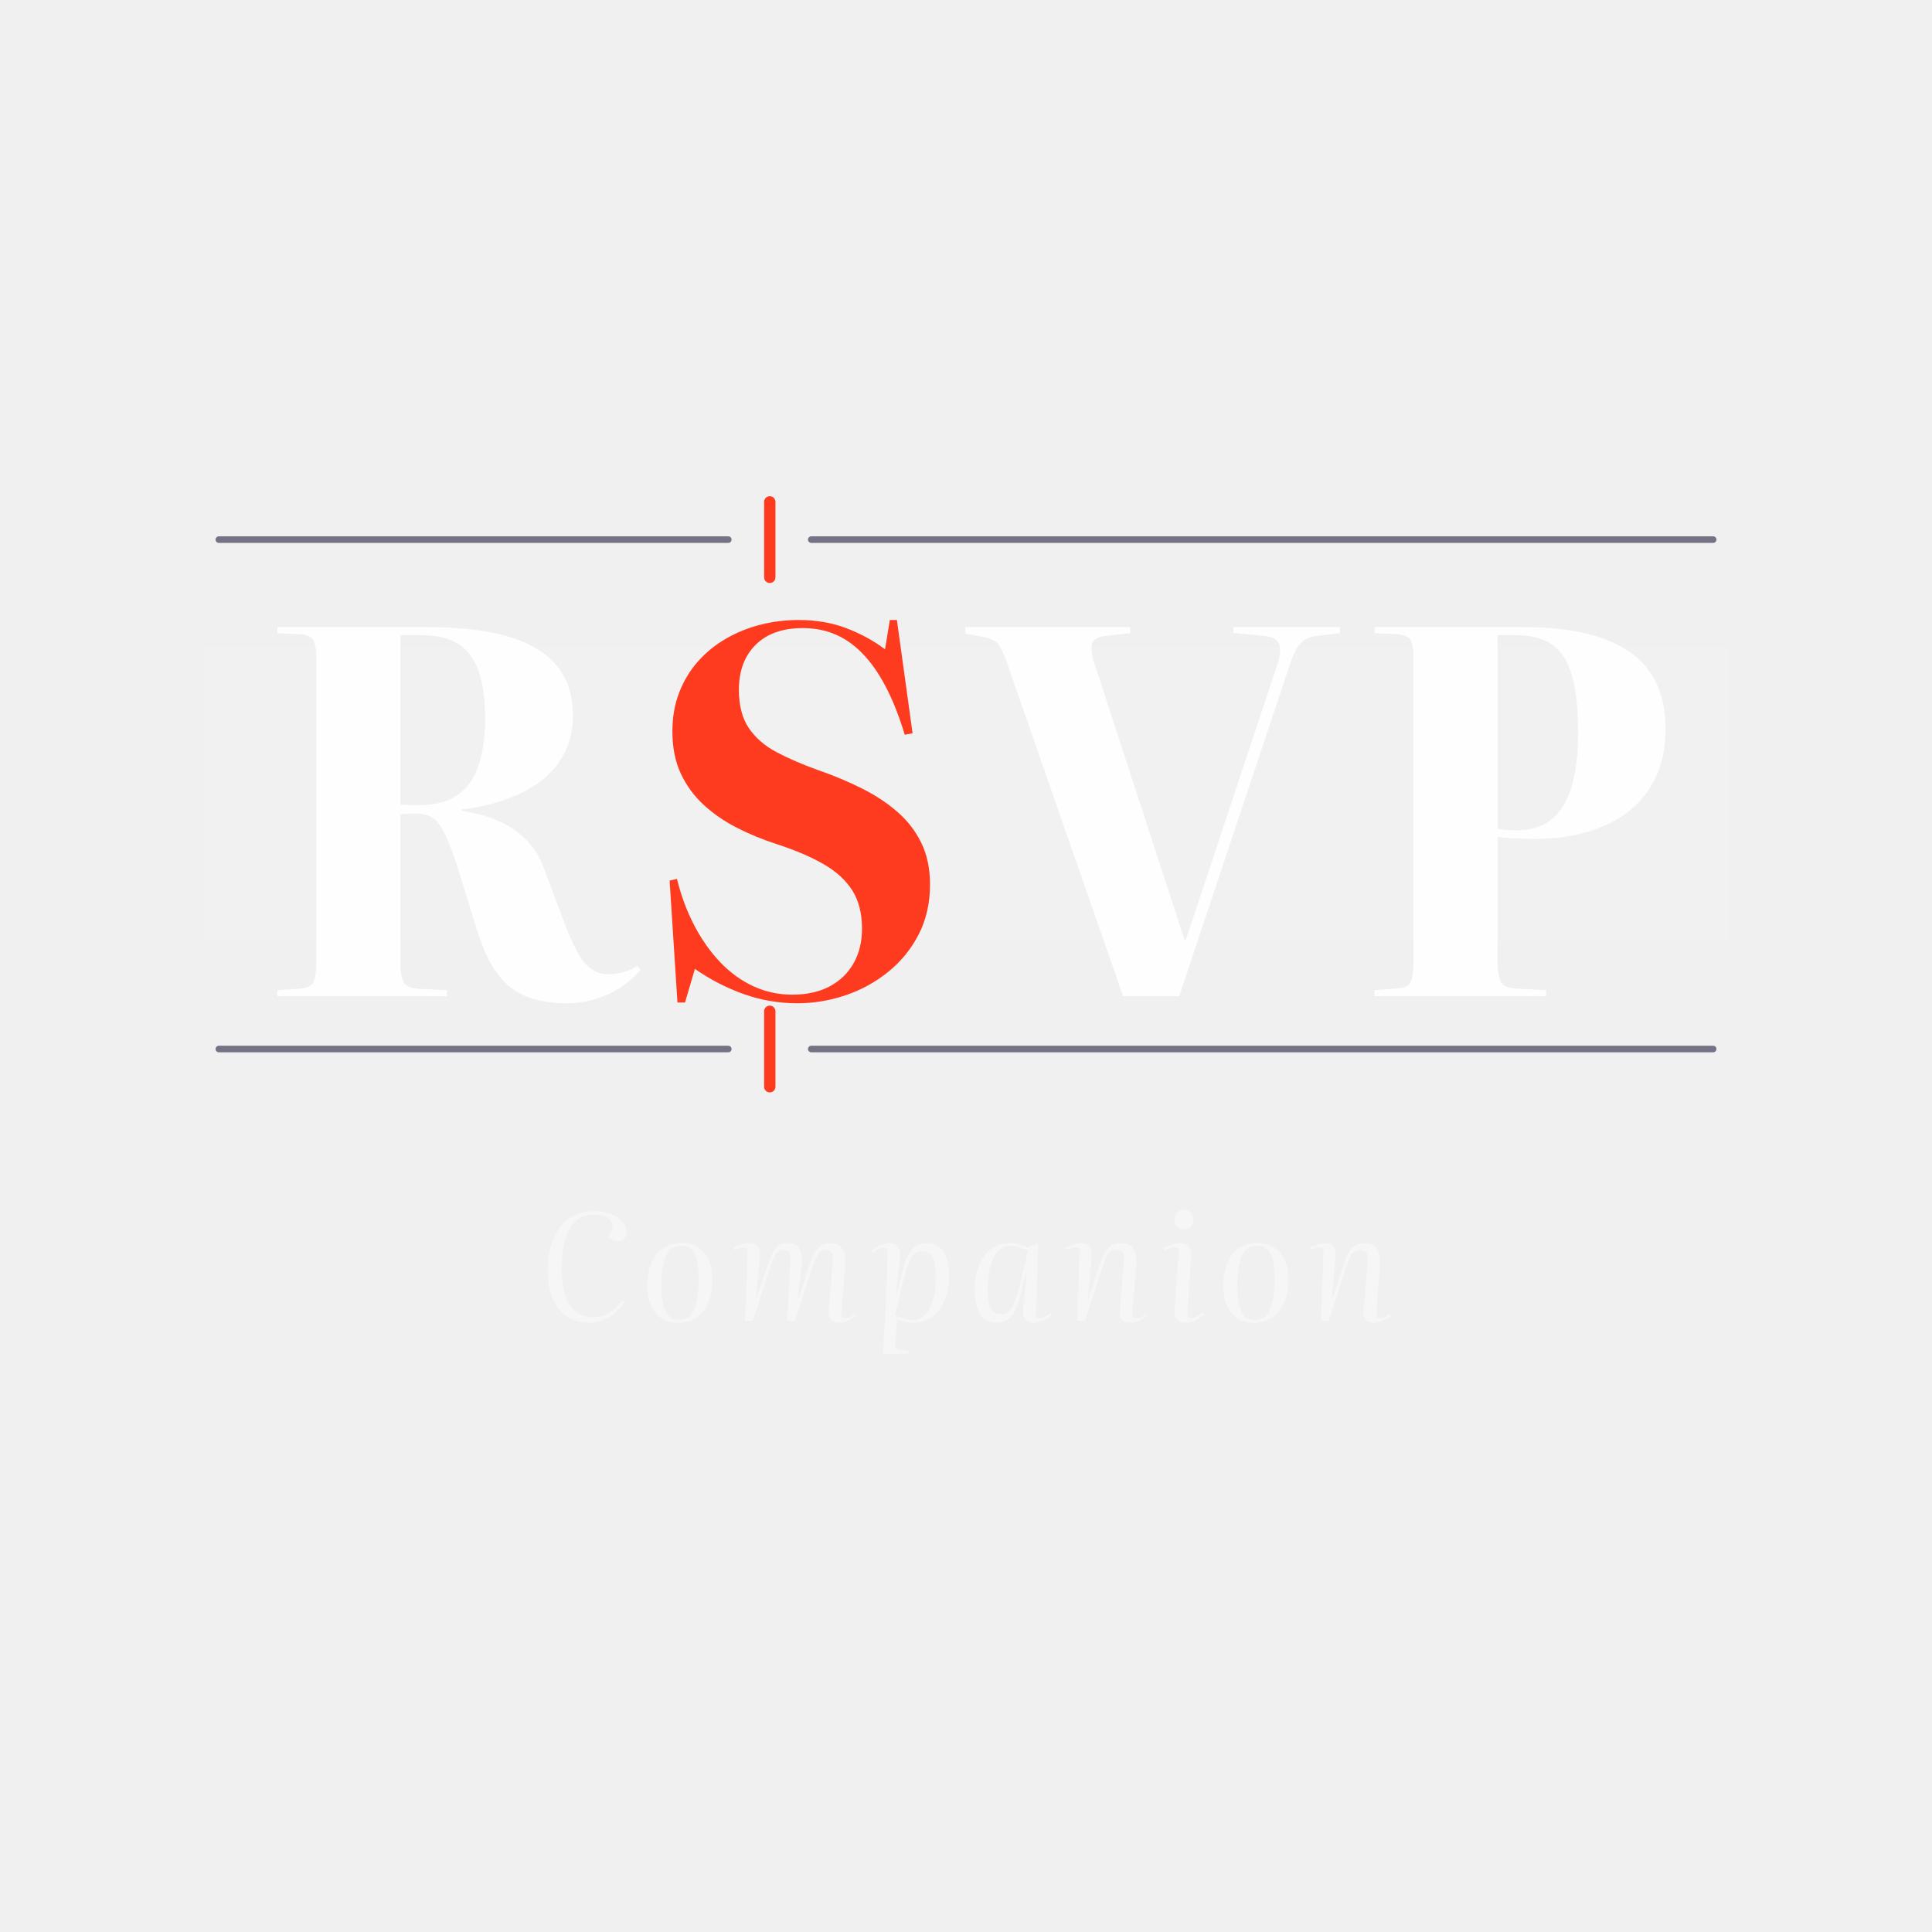
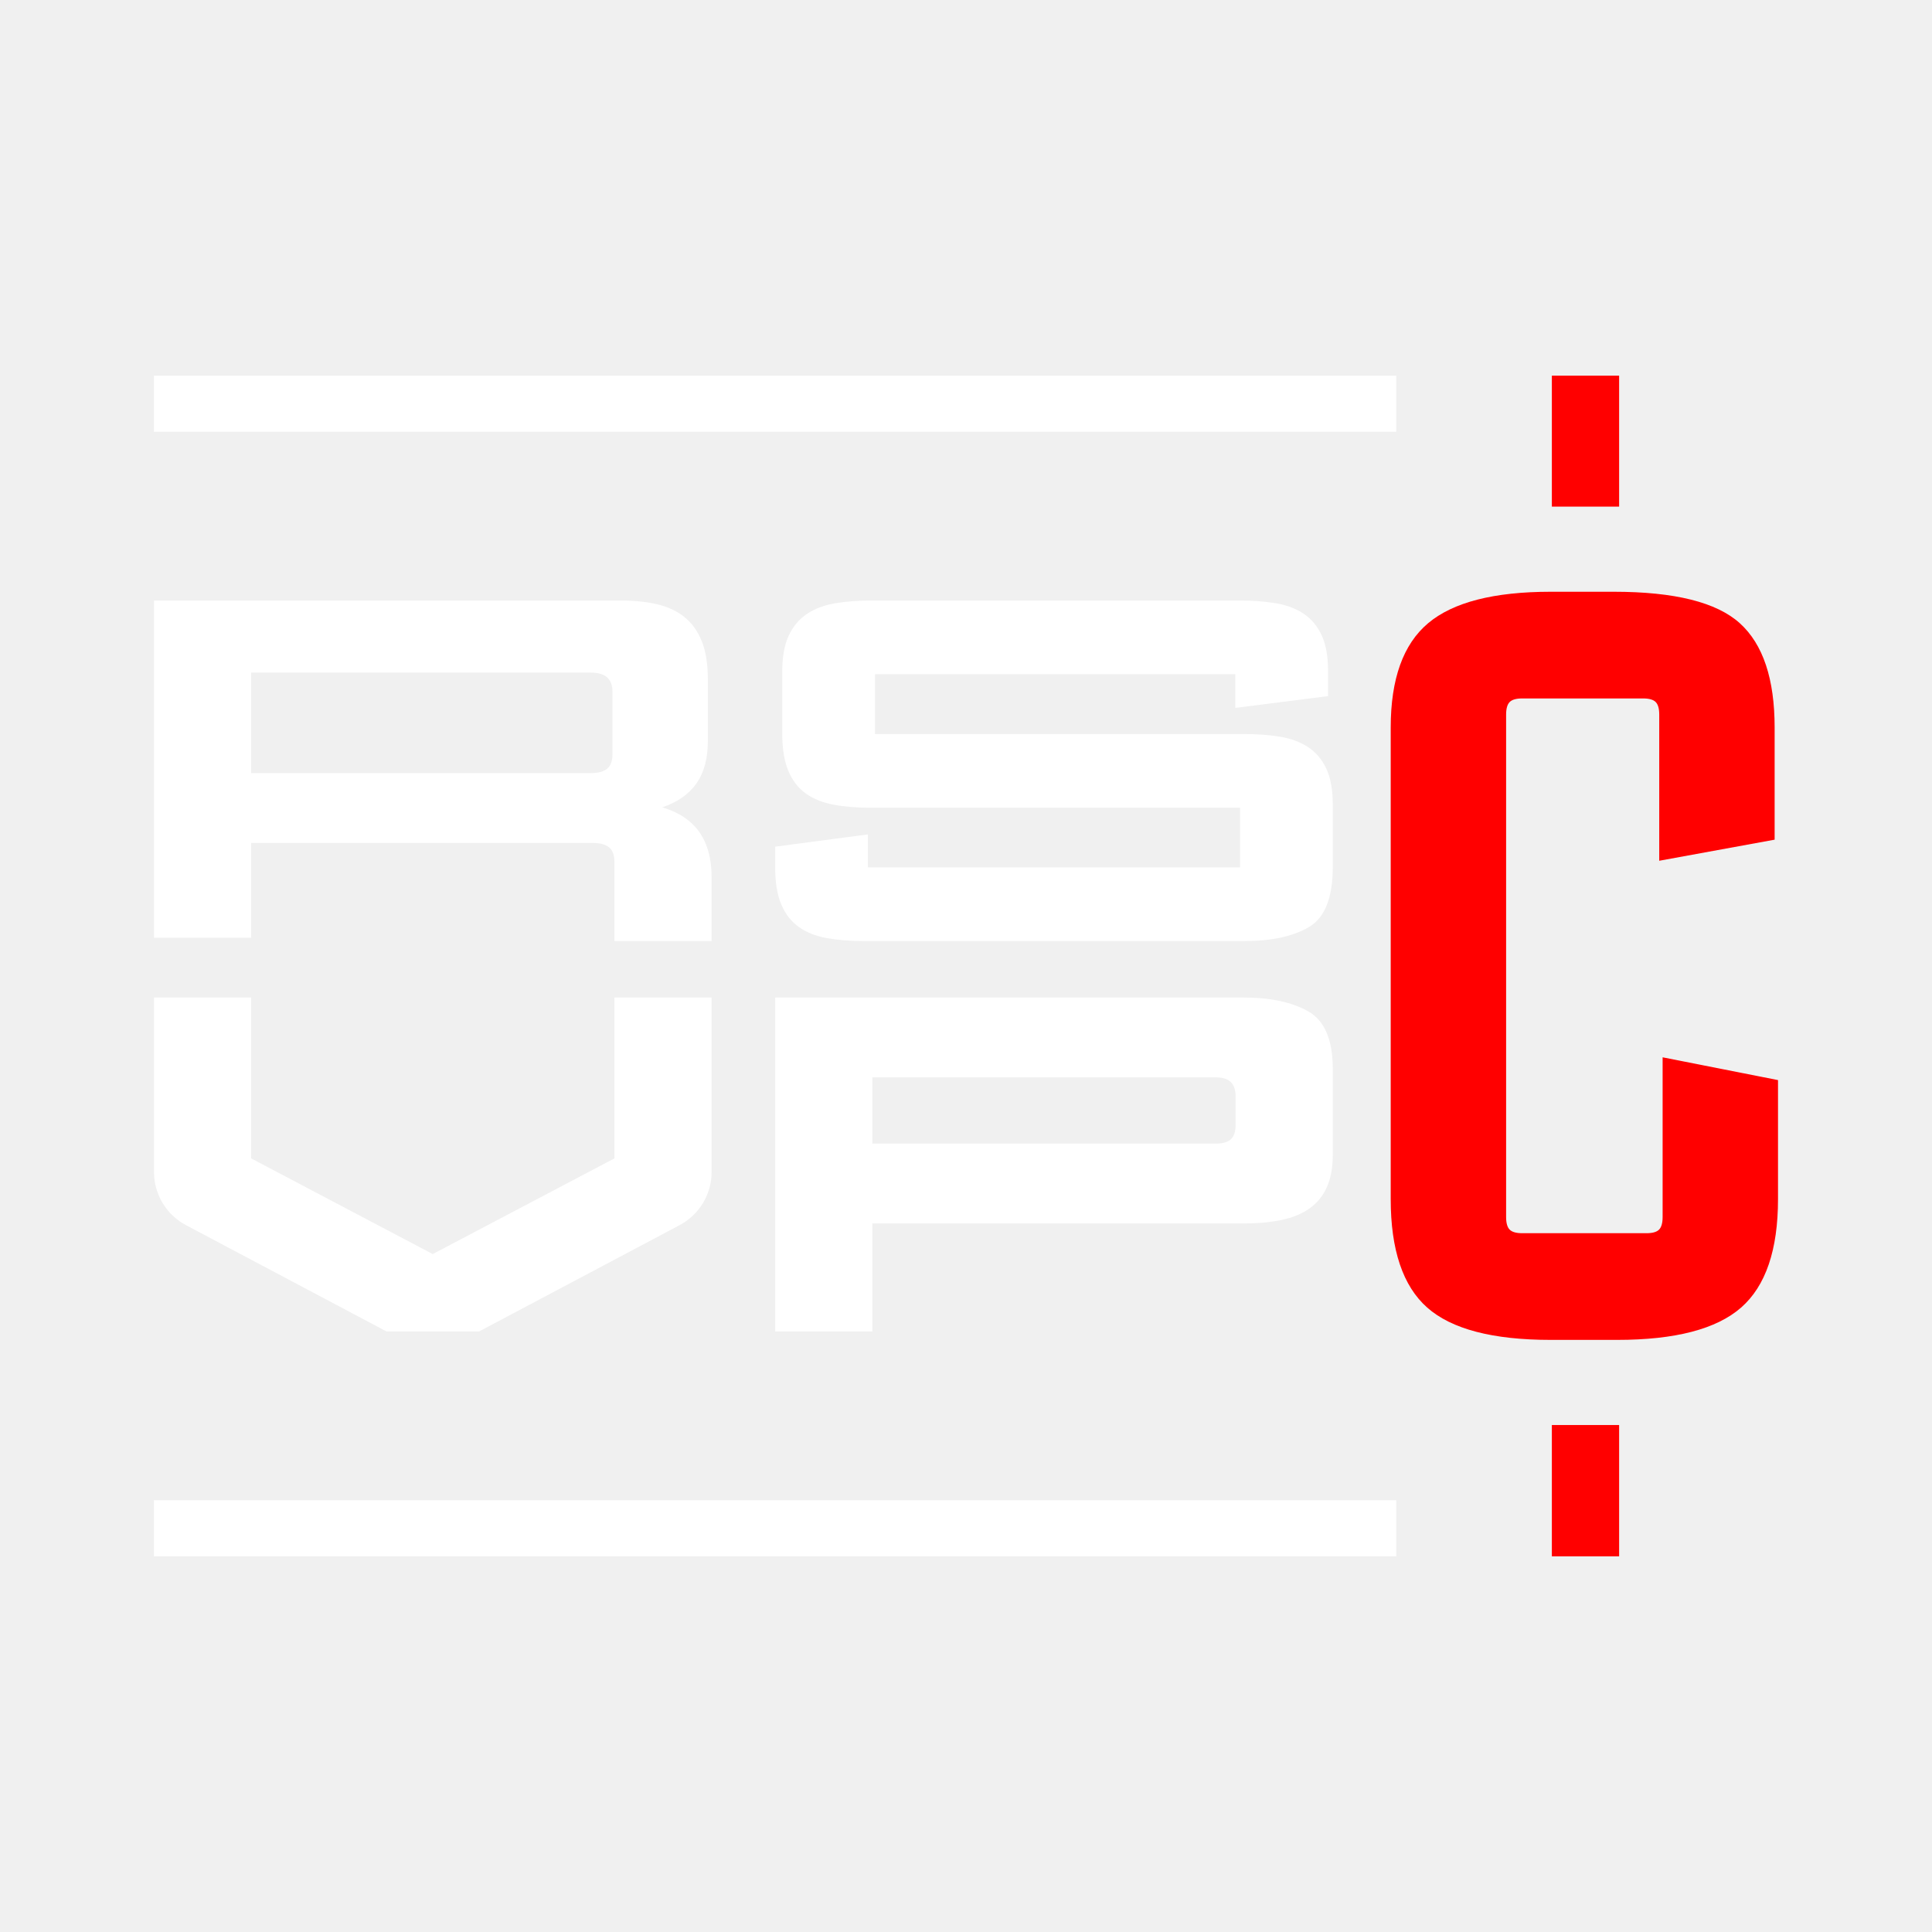
- <svg xmlns="http://www.w3.org/2000/svg" viewBox="0 0 1024 1024" width="1024" height="1024" version="1.1" id="svg26">
-   <defs id="defs9">
-     <radialGradient id="bg" cx="50%" cy="40%" r="68%">
-       <stop offset="0%" stop-color="#1e1848" id="stop1" />
-       <stop offset="60%" stop-color="#0d0b28" id="stop2" />
-       <stop offset="100%" stop-color="#050410" id="stop3" />
-     </radialGradient>
-     <linearGradient id="zone" x1="0" y1="0" x2="0" y2="1">
-       <stop offset="0%" stop-color="#ffffff" stop-opacity="0" id="stop4" />
-       <stop offset="35%" stop-color="#ffffff" stop-opacity="0.055" id="stop5" />
-       <stop offset="65%" stop-color="#ffffff" stop-opacity="0.055" id="stop6" />
-       <stop offset="100%" stop-color="#ffffff" stop-opacity="0" id="stop7" />
-     </linearGradient>
-     <radialGradient id="vignette" cx="50%" cy="50%" r="70%">
-       <stop offset="55%" stop-color="#000000" stop-opacity="0" id="stop8" />
-       <stop offset="100%" stop-color="#000000" stop-opacity="0.45" id="stop9" />
+ <svg xmlns="http://www.w3.org/2000/svg" width="1080" height="1080" viewBox="0 0 1080 1080" version="1.1" xml:space="preserve" style="fill-rule:evenodd;clip-rule:evenodd;stroke-linejoin:round;stroke-miterlimit:2;">
+   <g transform="matrix(1,0,0,1,0,-1930)">
+     <rect id="RSVP-Companion-App-Icon" x="0" y="1930" width="1080" height="1080" style="fill:none;" />
+     <g id="RSVP-Companion-App-Icon1">
+       <g transform="matrix(1,0,0,1,0,1130)">
+                 </g>
+       <g transform="matrix(1,0,0,1,76.07996,200)">
+         <g transform="matrix(2.340763,0,0,2.343396,-27844.225,496.2529)">
+           <path d="M11922.841,750.177L11899.637,750.177L11899.637,669.727L12011.083,669.727C12014.277,669.727 12017.155,670.02 12019.717,670.605C12022.279,671.189 12024.462,672.201 12026.268,673.638C12028.074,675.075 12029.465,676.996 12030.439,679.4C12031.414,681.804 12031.901,684.825 12031.901,688.462L12031.901,703.299C12031.901,707.423 12030.997,710.773 12029.189,713.35C12027.381,715.928 12024.658,717.833 12021.02,719.066C12024.98,720.238 12027.934,722.21 12029.881,724.98C12031.828,727.75 12032.802,731.345 12032.802,735.764L12032.802,750.965L12009.597,750.965L12009.597,732.107C12009.597,730.472 12009.172,729.307 12008.322,728.61C12007.473,727.913 12006.181,727.565 12004.446,727.565L11922.841,727.565L11922.841,750.177ZM11922.841,710.895L12003.98,710.895C12005.715,710.895 12007.007,710.547 12007.856,709.851C12008.706,709.154 12009.13,707.988 12009.13,706.353L12009.13,691.439C12009.13,689.96 12008.706,688.838 12007.856,688.074C12007.007,687.309 12005.715,686.926 12003.98,686.926L11922.841,686.926L11922.841,710.895ZM12047.981,728.449L12070.132,725.524L12070.132,733.386L12158.996,733.386L12158.996,719.159L12070.701,719.159C12067.454,719.159 12064.525,718.916 12061.915,718.429C12059.304,717.943 12057.092,717.05 12055.278,715.751C12053.465,714.452 12052.077,712.648 12051.114,710.339C12050.151,708.03 12049.669,705.062 12049.669,701.436L12049.669,686.716C12049.669,683.168 12050.188,680.29 12051.225,678.083C12052.263,675.876 12053.72,674.151 12055.597,672.909C12057.475,671.666 12059.717,670.825 12062.324,670.386C12064.932,669.947 12067.797,669.727 12070.919,669.727L12158.876,669.727C12162.039,669.727 12164.914,669.942 12167.501,670.372C12170.089,670.802 12172.312,671.633 12174.169,672.866C12176.028,674.098 12177.468,675.813 12178.489,678.011C12179.51,680.209 12180.021,683.074 12180.021,686.607L12180.021,692.53L12157.87,695.343L12157.87,687.306L12071.82,687.306L12071.82,701.58L12159.947,701.58C12163.11,701.58 12165.985,701.794 12168.573,702.223C12171.161,702.652 12173.389,703.48 12175.258,704.706C12177.127,705.932 12178.575,707.643 12179.603,709.839C12180.632,712.035 12181.146,714.909 12181.146,718.461L12181.146,733.3C12181.146,740.588 12179.263,745.354 12175.496,747.599C12171.73,749.843 12166.547,750.965 12159.947,750.965L12069.068,750.965C12065.821,750.965 12062.892,750.727 12060.281,750.25C12057.671,749.774 12055.454,748.89 12053.631,747.6C12051.809,746.31 12050.411,744.52 12049.439,742.23C12048.467,739.939 12047.981,736.981 12047.981,733.355L12047.981,728.449ZM11907.279,818.736C11902.577,816.249 11899.637,811.365 11899.637,806.047L11899.637,764.438L11922.841,764.438L11922.841,802.808L11966.2,825.631L12009.597,802.806L12009.597,764.437L12032.802,764.437L12032.802,806.045C12032.802,811.364 12029.861,816.247 12025.16,818.735C12009.14,827.212 11977.253,844.099 11977.253,844.099L11955.186,844.099C11955.186,844.099 11923.298,827.214 11907.279,818.736ZM12047.981,844.099L12047.981,764.437L12159.893,764.437C12166.263,764.437 12171.398,765.538 12175.297,767.741C12179.197,769.944 12181.146,774.523 12181.146,781.48L12181.146,801.907C12181.146,804.978 12180.675,807.563 12179.733,809.663C12178.791,811.763 12177.414,813.454 12175.602,814.737C12173.79,816.019 12171.566,816.938 12168.93,817.493C12166.294,818.048 12163.281,818.325 12159.893,818.325L12071.186,818.325L12071.186,844.099L12047.981,844.099ZM12071.186,799.282L12153.197,799.282C12154.842,799.282 12156.043,798.939 12156.802,798.252C12157.561,797.565 12157.941,796.395 12157.941,794.741L12157.941,788.021C12157.941,786.503 12157.561,785.366 12156.802,784.612C12156.043,783.857 12154.842,783.479 12153.197,783.479L12071.186,783.479L12071.186,799.282Z" style="fill:white;" />
+         </g>
+         <g transform="matrix(14.83065,0,0,1.721956,-177844.896,-350.1092)">
+           <rect x="11992.384" y="1695.012" width="46.827" height="18.219" style="fill:white;" />
+         </g>
+         <g transform="matrix(14.83065,0,0,1.721956,-177844.896,-978.7361)">
+           <rect x="11992.384" y="1695.012" width="46.827" height="18.219" style="fill:white;" />
+         </g>
+         <g transform="matrix(0,2.009928,-2.064024,0,4327.566,-22163.826)">
+           <rect x="11992.384" y="1695.012" width="36.421" height="18.219" style="fill:rgb(255,0,0);" />
+         </g>
+         <g transform="matrix(0,2.014126,-2.064024,0,4327.566,-21648.491)">
+           <rect x="12002.768" y="1695.012" width="36.443" height="18.219" style="fill:rgb(255,0,0);" />
+         </g>
+         <g transform="matrix(5.184158,0,0,5.189991,-60927.136,-1414.471)">
+           <path d="M11887.847,684.23C11887.847,679.003 11889.191,675.259 11891.879,672.999C11894.567,670.739 11898.976,669.609 11905.106,669.609L11911.895,669.609C11918.456,669.609 11922.989,670.739 11925.491,672.999C11927.994,675.259 11929.245,679.003 11929.245,684.23L11929.245,696.312L11916.802,698.583L11916.802,682.843C11916.802,682.198 11916.674,681.746 11916.419,681.488C11916.165,681.23 11915.711,681.1 11915.059,681.1L11902.033,681.1C11901.38,681.1 11900.926,681.23 11900.672,681.488C11900.417,681.746 11900.29,682.198 11900.29,682.843L11900.29,736.957C11900.29,737.602 11900.417,738.054 11900.672,738.312C11900.926,738.57 11901.38,738.699 11902.033,738.699L11915.423,738.699C11916.075,738.699 11916.529,738.57 11916.783,738.312C11917.038,738.054 11917.166,737.602 11917.166,736.957L11917.166,719.754L11929.609,722.207L11929.609,735.023C11929.609,740.493 11928.282,744.389 11925.627,746.71C11922.974,749.03 11918.517,750.19 11912.259,750.19L11905.106,750.19C11898.848,750.19 11894.407,749.03 11891.783,746.71C11889.159,744.389 11887.847,740.493 11887.847,735.023L11887.847,684.23Z" style="fill:rgb(255,0,0);fill-rule:nonzero;" />
+         </g>
+       </g>
+     </g>
+   </g>
+   <defs>
+     <radialGradient id="_Radial1" cx="0" cy="0" r="1" gradientUnits="userSpaceOnUse" gradientTransform="matrix(540,-540,540,540,540,1340)">
+       <stop offset="0" style="stop-color:rgb(31,27,68);stop-opacity:1" />
+       <stop offset="1" style="stop-color:rgb(3,3,11);stop-opacity:1" />
    </radialGradient>
  </defs>
-   <rect x="108" y="286" width="808" height="270" rx="4" fill="url(#zone)" id="rect11" />
-   <line x1="116" y1="286" x2="386" y2="286" stroke="rgba(255,255,255,0.5)" stroke-width="3.5" stroke-linecap="round" id="line11" style="stroke:#747386;stroke-opacity:1" />
-   <line x1="430" y1="286" x2="908" y2="286" stroke="rgba(255,255,255,0.5)" stroke-width="3.5" stroke-linecap="round" id="line12" style="stroke:#747386;stroke-opacity:1" />
-   <line x1="408" y1="266" x2="408" y2="306" stroke="#ff3b1f" stroke-width="6" stroke-linecap="round" id="line13" />
-   <g id="g16">
-     <path d="M619.002 -14Q578.002 -14 544.501 -2.25Q511 9.5 485.749 41.251Q460.499 73.001 442.499 132.002L403.5 258.004Q390.001 298.503 379.251 320.752Q368.502 343.001 355.752 352.001Q343.003 361.001 322.504 361.001Q313.004 361.001 305.005 360.751Q297.005 360.501 291.505 360.001V65.5Q291.505 40 297.755 28Q304.005 16 329.005 14.5L383.504 12V0H47.999V12L93.997 15Q112.997 16.5 118.997 27.25Q124.997 38 124.997 68.5V670.5Q124.997 695.5 118.497 705.25Q111.997 715 90.497 716L47.999 718V730H341.504Q408.004 730 461.754 721Q515.505 712 553.505 691.501Q591.506 671.001 612.006 637.501Q632.507 604.001 632.507 554.5Q632.507 520.5 621.506 493.25Q610.506 465.999 590.506 444.75Q570.505 423.5 543.255 408.5Q516.005 393.5 482.755 383.501Q449.506 373.501 413.006 369.501V366.501Q475.507 357.501 516.258 329.502Q557.008 301.502 574.509 254.501L619.009 136.498Q630.509 107.499 641.759 86.75Q653.009 66.001 667.758 54.752Q682.508 43.503 703.507 43.503Q718.007 43.503 733.508 48.003Q749.008 52.503 760.008 60.003L766.508 52.003Q739.007 20.502 701.006 3.251Q663.004 -14 619.002 -14ZM330.503 378Q376.002 378 404.251 397.75Q432.5 417.5 445.749 455.751Q458.998 494.001 458.998 548.501Q458.998 604.5 446.749 641Q434.5 677.5 407.001 695.75Q379.502 714 332.504 714H291.505V379Q304.505 378 314.004 378Q323.504 378 330.503 378Z" fill="#ffffff" fill-opacity="0.92" transform="translate(134.128 528) scale(0.268 -0.268)" id="path13" />
-     <path d="M297 -14Q242.501 -14 191.5 4Q140.5 22 94.499 54L74.998 -12.501H59.998L44.499 228.501L58.999 232.001Q71.499 181.502 93.499 139.502Q115.498 97.502 144.998 66.751Q174.498 36.001 210.498 19.5Q246.498 3 286.999 3Q329.999 3 360.748 19.25Q391.498 35.5 408.248 64.999Q424.997 94.499 424.997 133.499Q424.997 178.998 405.747 209.247Q386.497 239.497 349.247 260.996Q311.997 282.496 256.998 300.496Q215 313.995 177.75 332.995Q140.5 351.995 111.749 378.495Q82.999 404.995 66.498 440.495Q49.997 475.995 49.997 523.497Q49.997 565.998 63.498 600.748Q76.998 635.499 100.749 662.249Q124.499 689 156.249 707.25Q188 725.5 224.5 734.75Q261 744 299.501 744Q352.001 744 394.751 727.5Q437.501 711 470.502 686L480.001 744H494.001L525.002 520L509.502 517Q488.501 587 459.501 634Q430.501 681 393.251 704.5Q356.001 728 308.001 728Q248.002 728 214.752 695.001Q181.503 662.002 181.503 606.002Q181.503 559.501 201.003 530.501Q220.503 501.501 255.753 482.752Q291.003 464.002 338.502 447.002Q384.501 431.003 424.501 411.003Q464.501 391.003 494.751 364.753Q525.002 338.503 542.253 303.253Q559.503 268.002 559.503 221.001Q559.503 166 537.253 122.5Q515.002 79 477.002 48.25Q439.001 17.5 392.251 1.75Q345.5 -14 297 -14Z" fill="#ff3b1f" transform="translate(342.984 528) scale(0.268 -0.268)" id="path14" />
-     <path d="M307 0 78.5 656Q68.5 686 60 696.5Q51.499 707 27.999 711L-5.001 717V730H321.008V718L272.008 712.5Q250.508 710 246.008 698.5Q241.508 687 250.008 659L428.506 111.503H431.006L612.005 655.5Q621.005 682 615.505 696.25Q610.005 710.5 586.005 712.5L525.007 718.5V730H736.005V718L690.506 712.5Q669.506 710 658.256 698.25Q647.005 686.5 637.005 656.5L418.005 0Z" fill="#ffffff" fill-opacity="0.92" transform="translate(512.98 528) scale(0.268 -0.268)" id="path15" />
-     <path d="M47.999 0V12L93.997 15.5Q112.997 16.5 118.997 27.25Q124.997 38 124.997 68.5V670.5Q124.997 695.5 118.497 705.25Q111.997 715 90.497 716L47.999 718V730H342.005Q397.505 730 442.255 722.25Q487.005 714.5 521.005 698.75Q555.005 683 577.756 659.25Q600.506 635.5 612.006 603Q623.506 570.5 623.506 528.5Q623.506 481.499 609.506 445.749Q595.505 409.999 571.005 384.249Q546.505 358.499 514.004 342.499Q481.504 326.499 444.254 318.749Q407.005 310.999 368.505 310.999Q341.005 310.999 321.005 312.249Q301.006 313.499 291.505 314.999V65.5Q291.505 40 298.005 28Q304.505 16 331.506 14.7L387.504 12V0ZM329.003 327.999Q391.501 327.999 420.999 376.249Q450.498 424.499 450.498 520.499Q450.498 592.999 437.999 635.25Q425.499 677.5 398.501 695.75Q371.502 714 327.504 714H291.505V331.422Q298.005 329.499 308.005 328.749Q318.004 327.999 329.003 327.999Z" fill="#ffffff" fill-opacity="0.92" transform="translate(715.672 528) scale(0.268 -0.268)" id="path16" />
-   </g>
-   <line x1="116" y1="556" x2="386" y2="556" stroke="rgba(255,255,255,0.5)" stroke-width="3.5" stroke-linecap="round" id="line16" style="stroke:#747386;stroke-opacity:1" />
-   <line x1="430" y1="556" x2="908" y2="556" stroke="rgba(255,255,255,0.5)" stroke-width="3.5" stroke-linecap="round" id="line17" style="stroke:#747386;stroke-opacity:1" />
-   <line x1="408" y1="536" x2="408" y2="576" stroke="#ff3b1f" stroke-width="6" stroke-linecap="round" id="line18" />
-   <g id="g26">
-     <path d="M493 604Q511 642 498.0 668.5Q485 695 452.0 708.5Q419 722 377 722Q309 722 260.0 683.0Q211 644 184.5 561.5Q158 479 157 350Q157 238 183.0 166.0Q209 94 255.5 59.5Q302 25 362 25Q426 25 474.0 51.5Q522 78 572 139L585 128Q552 79 513.5 47.5Q475 16 432.5 1.0Q390 -14 343 -14Q255 -14 192.0 28.5Q129 71 96.0 150.5Q63 230 63 341Q64 469 102.5 559.0Q141 649 211.5 697.0Q282 745 379 745Q436 745 486.0 727.0Q536 709 567.0 676.5Q598 644 598 600Q598 574 582.5 557.0Q567 540 545 540Q529 540 509.0 547.0Q489 554 475 566Z" fill="#ffffff" fill-opacity="0.42" transform="translate(285.434 700) scale(0.078 -0.078)" id="path18" />
-     <path d="M254 -14Q188 -14 142.0 18.0Q96 50 72.0 106.5Q48 163 48 236Q48 294 61.0 346.5Q74 399 101.5 439.5Q129 480 174.0 503.5Q219 527 283 527Q349 527 395.5 496.0Q442 465 466.5 409.5Q491 354 491 279Q491 222 478.0 169.5Q465 117 436.5 75.5Q408 34 363.0 10.0Q318 -14 254 -14ZM260 5Q314 5 343.5 40.0Q373 75 385.0 137.5Q397 200 397 280Q397 355 386.5 406.0Q376 457 350.5 483.0Q325 509 279 509Q239 509 212.5 489.0Q186 469 171.0 432.5Q156 396 149.5 346.0Q143 296 143 236Q143 161 155.5 109.5Q168 58 194.0 31.5Q220 5 260 5Z" fill="#ffffff" fill-opacity="0.42" transform="translate(339.326 700) scale(0.078 -0.078)" id="path19" />
-     <path d="M403 386Q405 435 398.0 458.0Q391 481 359 481Q336 481 321.0 469.5Q306 458 294.0 432.0Q282 406 267 362L149 0H97L113 459Q114 480 107.5 489.5Q101 499 86 499Q78 499 63.5 495.5Q49 492 24 481L18 494Q29 500 46.5 508.0Q64 516 85.0 521.5Q106 527 124 527Q168 527 185.0 501.5Q202 476 197 426L170 152L174 151L248 373Q266 427 284.0 461.0Q302 495 326.5 511.0Q351 527 390 527Q432 527 452.5 507.5Q473 488 478.5 451.5Q484 415 478 363L456 152L460 151L533 373Q551 427 569.0 461.0Q587 495 612.5 511.0Q638 527 675 527Q719 527 742.5 506.5Q766 486 773.5 447.5Q781 409 776 354L752 76Q749 39 754.5 28.0Q760 17 776 17Q790 17 807.0 23.5Q824 30 843 46L851 35Q840 25 821.5 13.5Q803 2 781.5 -6.0Q760 -14 739 -14Q709 -14 692.0 -3.0Q675 8 669.0 26.5Q663 45 665 69L692 388Q697 441 685.0 461.0Q673 481 648 481Q632 481 616.5 472.0Q601 463 585.5 437.0Q570 411 553 360L435 0H383Z" fill="#ffffff" fill-opacity="0.42" transform="translate(387.368 700) scale(0.078 -0.078)" id="path20" />
-     <path d="M121 455Q122 478 115.0 486.5Q108 495 91 495Q73 495 54.0 485.0Q35 475 20 464L11 476Q22 487 41.5 498.5Q61 510 85.0 518.5Q109 527 132 527Q172 527 190.5 502.0Q209 477 204 427L179 189L185 188L217 324Q228 368 241.5 405.0Q255 442 274.5 469.5Q294 497 322.0 512.0Q350 527 389 527Q440 527 473.0 499.5Q506 472 522.5 423.0Q539 374 539 307Q539 237 521.5 178.0Q504 119 472.0 76.0Q440 33 396.5 9.5Q353 -14 300 -14Q270 -14 236.5 -5.5Q203 3 185 12L170 -189L263 -207L260 -224L95 -228L88 -219L106 57ZM354 473Q331 473 313.0 462.0Q295 451 280.0 425.5Q265 400 251.0 357.5Q237 315 222 251L171 39Q203 22 233.5 13.0Q264 4 292 4Q327 4 356.0 24.5Q385 45 406.0 84.0Q427 123 438.0 179.0Q449 235 449 307Q449 350 443.5 381.0Q438 412 426.0 432.5Q414 453 396.0 463.0Q378 473 354 473Z" fill="#ffffff" fill-opacity="0.42" transform="translate(461.072 700) scale(0.078 -0.078)" id="path21" />
-     <path d="M465 58Q464 36 469.5 27.0Q475 18 491 18Q509 18 528.0 28.0Q547 38 562 49L571 37Q560 27 540.5 15.0Q521 3 499.0 -5.5Q477 -14 456 -14Q427 -14 408.5 -1.0Q390 12 382.5 35.0Q375 58 378 86L404 324L397 325L361 178Q351 138 338.5 103.0Q326 68 307.5 42.0Q289 16 262.5 1.0Q236 -14 198 -14Q145 -14 111.5 16.0Q78 46 62.5 96.5Q47 147 47 206Q47 276 64.0 335.0Q81 394 112.0 437.0Q143 480 186.0 503.5Q229 527 282 527Q320 527 354.0 517.0Q388 507 406 498L471 522L480 513ZM224 44Q252 44 272.0 57.5Q292 71 307.0 99.0Q322 127 335.0 170.5Q348 214 363 274L411 474Q380 491 351.0 500.0Q322 509 290 509Q255 509 226.5 488.5Q198 468 178.0 429.5Q158 391 147.5 336.0Q137 281 137 211Q137 154 146.0 117.0Q155 80 174.5 62.0Q194 44 224 44Z" fill="#ffffff" fill-opacity="0.42" transform="translate(512.78 700) scale(0.078 -0.078)" id="path22" />
-     <path d="M572 35Q561 25 542.0 13.5Q523 2 501.5 -6.0Q480 -14 459 -14Q420 -14 401.0 7.0Q382 28 386 69L413 388Q418 441 407.5 461.0Q397 481 365 481Q340 481 323.5 470.5Q307 460 295.0 434.5Q283 409 268 364L149 0H97L113 459Q114 481 108.0 490.0Q102 499 86 499Q76 499 60.5 494.5Q45 490 24 481L18 494Q29 500 46.5 508.0Q64 516 84.5 521.5Q105 527 125 527Q168 527 184.0 501.0Q200 475 195 425L170 152L174 151L248 375Q266 429 284.5 462.5Q303 496 329.0 511.5Q355 527 393 527Q440 527 463.5 506.0Q487 485 494.0 446.5Q501 408 496 354L472 60Q471 38 475.5 27.5Q480 17 497 17Q515 17 532.5 26.0Q550 35 564 46Z" fill="#ffffff" fill-opacity="0.42" transform="translate(563.396 700) scale(0.078 -0.078)" id="path23" />
-     <path d="M121 458Q123 481 116.5 490.0Q110 499 94 499Q81 499 61.0 493.5Q41 488 20 479L15 492Q34 503 66.0 515.0Q98 527 131 527Q158 527 175.0 516.5Q192 506 199.5 485.5Q207 465 205 433L180 59Q179 37 185.0 26.5Q191 16 207 16Q224 16 243.0 27.0Q262 38 281 55L291 43Q281 33 263.0 19.5Q245 6 221.0 -4.0Q197 -14 168 -14Q138 -14 120.5 -1.5Q103 11 97.0 31.5Q91 52 93 77ZM92 686Q92 715 110.0 734.0Q128 753 157 753Q176 753 190.5 744.5Q205 736 213.0 721.5Q221 707 221 687Q221 658 203.5 639.0Q186 620 157 620Q128 620 110.0 638.5Q92 657 92 686Z" fill="#ffffff" fill-opacity="0.42" transform="translate(615.338 700) scale(0.078 -0.078)" id="path24" />
-     <path d="M254 -14Q188 -14 142.0 18.0Q96 50 72.0 106.5Q48 163 48 236Q48 294 61.0 346.5Q74 399 101.5 439.5Q129 480 174.0 503.5Q219 527 283 527Q349 527 395.5 496.0Q442 465 466.5 409.5Q491 354 491 279Q491 222 478.0 169.5Q465 117 436.5 75.5Q408 34 363.0 10.0Q318 -14 254 -14ZM260 5Q314 5 343.5 40.0Q373 75 385.0 137.5Q397 200 397 280Q397 355 386.5 406.0Q376 457 350.5 483.0Q325 509 279 509Q239 509 212.5 489.0Q186 469 171.0 432.5Q156 396 149.5 346.0Q143 296 143 236Q143 161 155.5 109.5Q168 58 194.0 31.5Q220 5 260 5Z" fill="#ffffff" fill-opacity="0.42" transform="translate(644.582 700) scale(0.078 -0.078)" id="path25" />
-     <path d="M572 35Q561 25 542.0 13.5Q523 2 501.5 -6.0Q480 -14 459 -14Q420 -14 401.0 7.0Q382 28 386 69L413 388Q418 441 407.5 461.0Q397 481 365 481Q340 481 323.5 470.5Q307 460 295.0 434.5Q283 409 268 364L149 0H97L113 459Q114 481 108.0 490.0Q102 499 86 499Q76 499 60.5 494.5Q45 490 24 481L18 494Q29 500 46.5 508.0Q64 516 84.5 521.5Q105 527 125 527Q168 527 184.0 501.0Q200 475 195 425L170 152L174 151L248 375Q266 429 284.5 462.5Q303 496 329.0 511.5Q355 527 393 527Q440 527 463.5 506.0Q487 485 494.0 446.5Q501 408 496 354L472 60Q471 38 475.5 27.5Q480 17 497 17Q515 17 532.5 26.0Q550 35 564 46Z" fill="#ffffff" fill-opacity="0.42" transform="translate(692.624 700) scale(0.078 -0.078)" id="path26" />
-   </g>
</svg>
